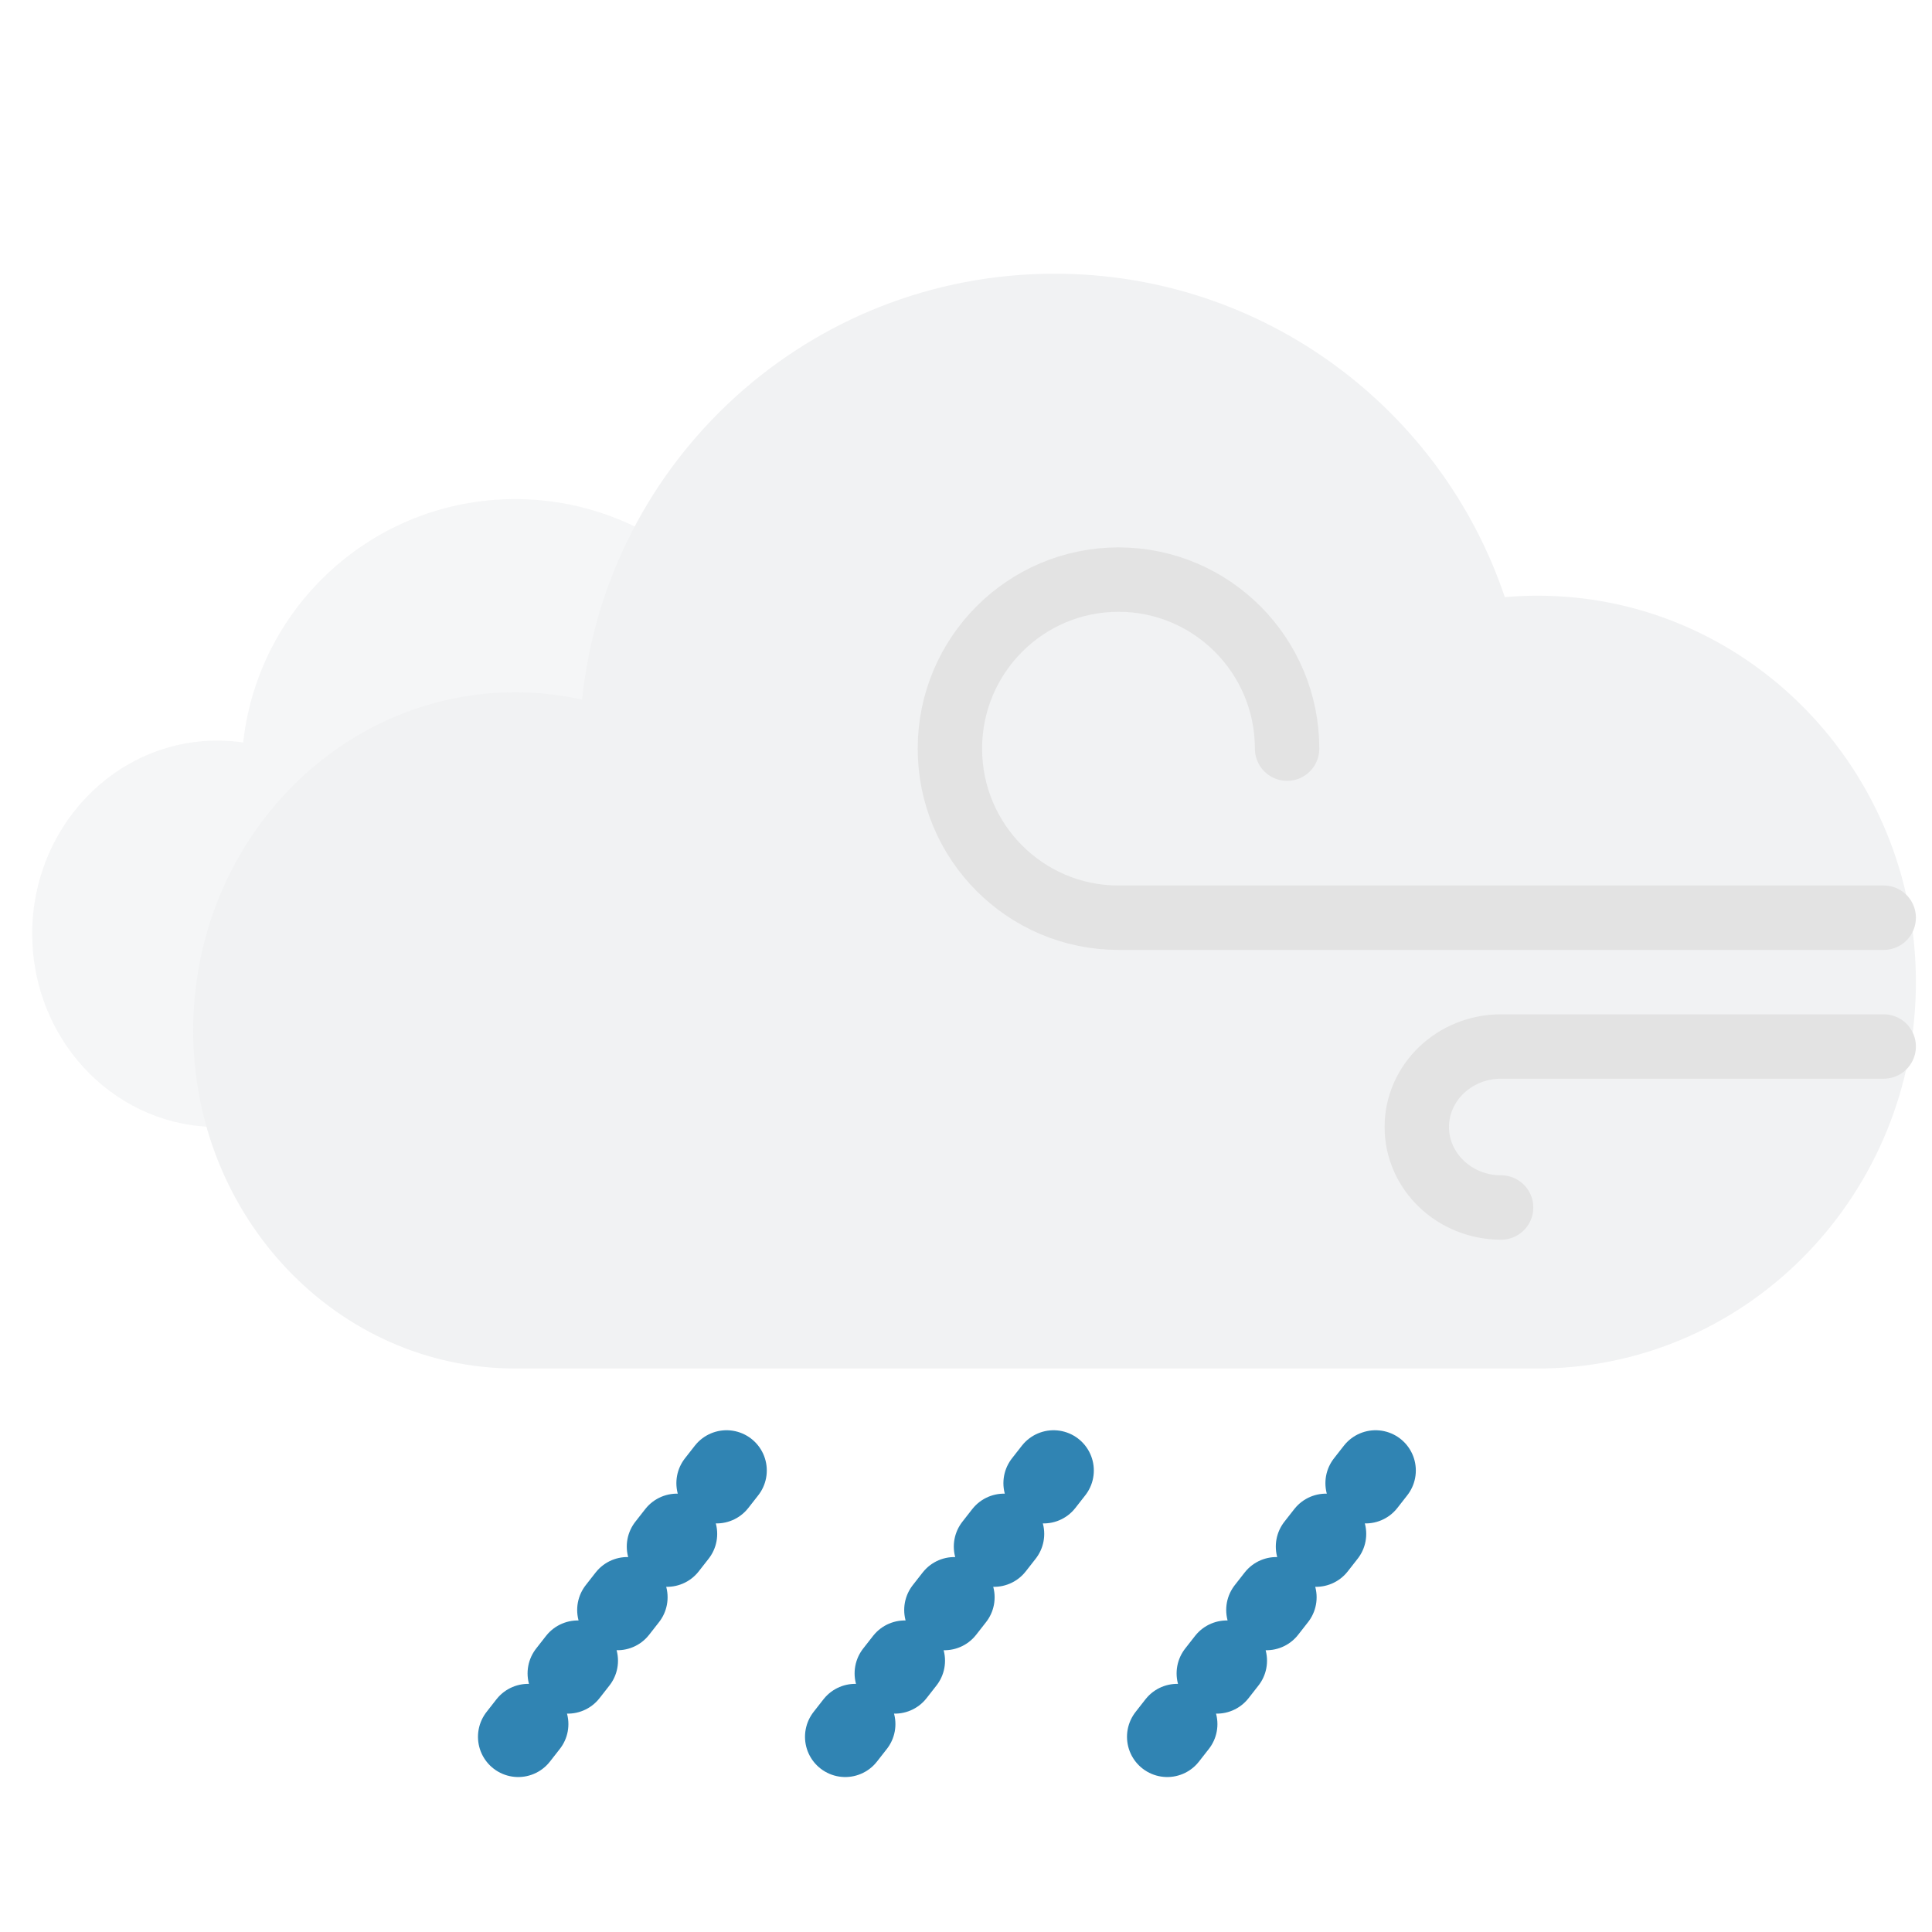
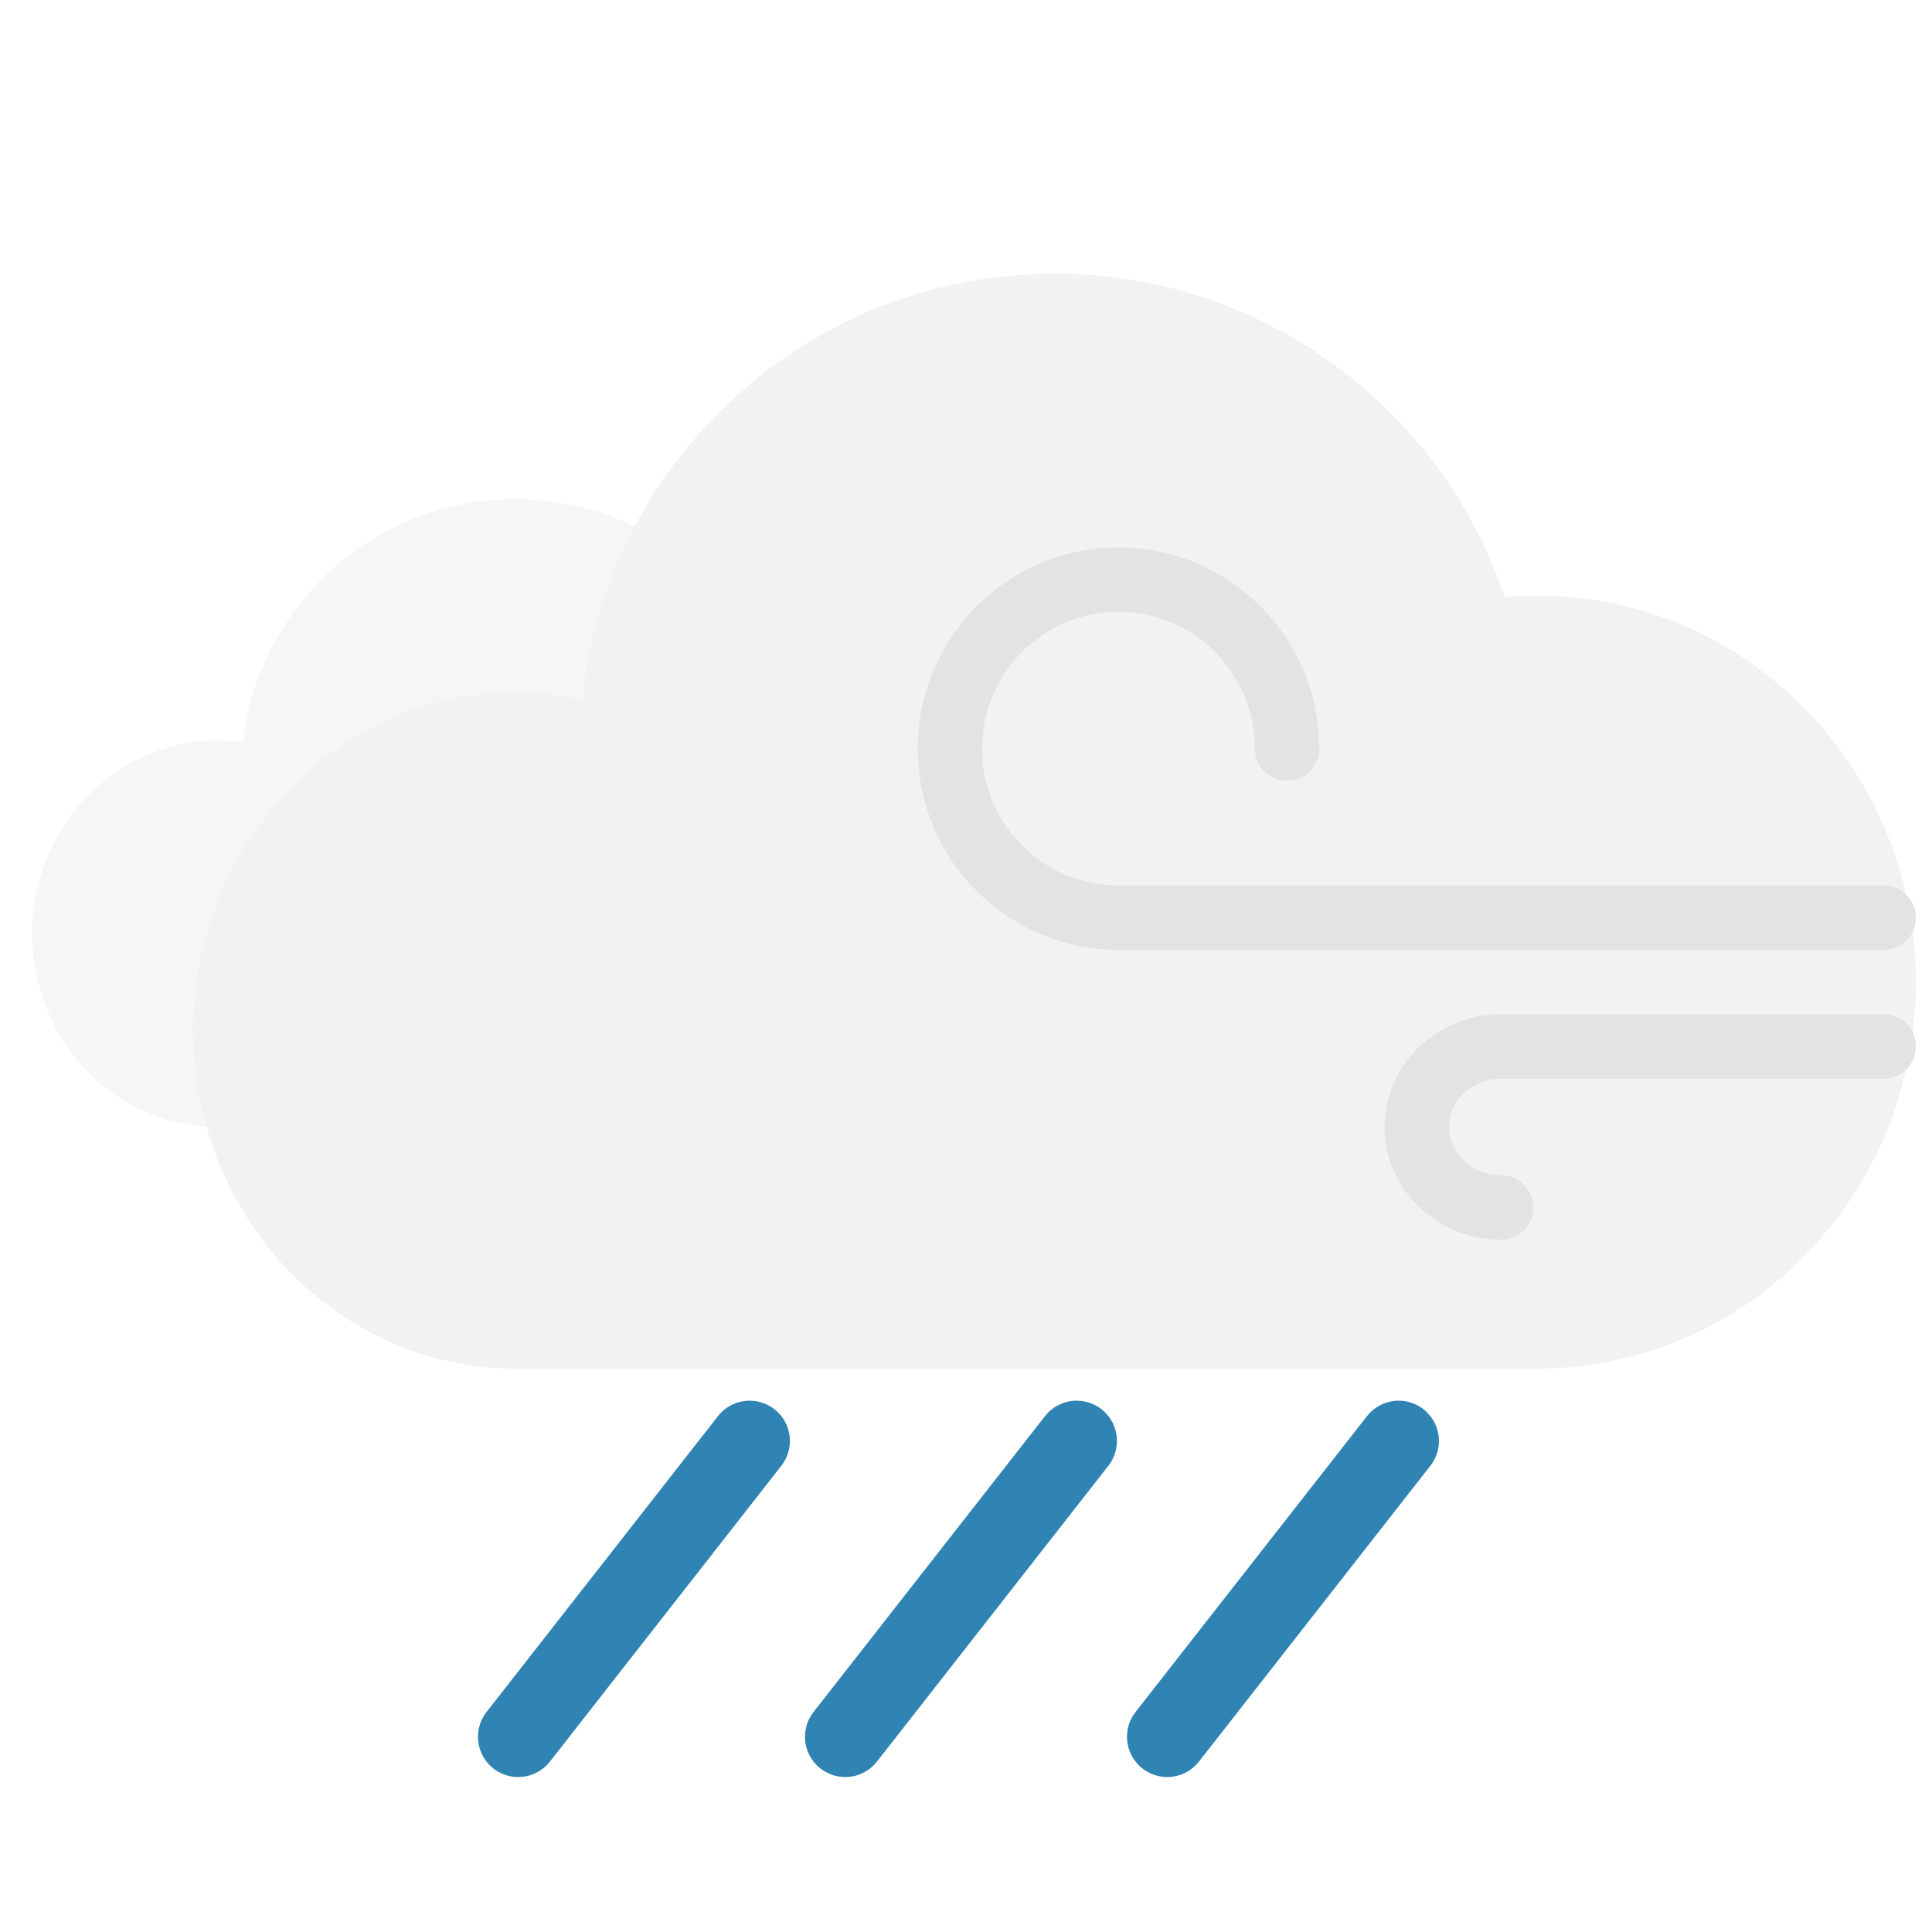
<svg xmlns="http://www.w3.org/2000/svg" width="120px" height="120px" viewBox="0 0 120 120" version="1.1">
  <g id="r03d" stroke="none" stroke-width="1" fill="none" fill-rule="evenodd">
    <path d="M13,70 L13,69.989 C6.881,69.716 2,64.453 2,58 C2,51.373 7.149,46 13.5,46 C14.044,46 14.58,46.039 15.104,46.116 C16.04,37.614 23.248,31 32,31 C39.312,31 45.545,35.616 47.945,42.093 C48.455,42.031 48.974,42 49.5,42 C56.956,42 63,48.268 63,56 C63,63.558 57.225,69.717 50.001,69.991 L50,70 L13,70 Z" id="cloud-copy" fill="#F1F2F3" opacity="0.7" />
    <path d="M32,85 C20.954,85 12,75.598 12,64 C12,52.402 20.954,43 32,43 C33.425,43 34.816,43.157 36.157,43.454 C37.68,28.593 50.236,17 65.5,17 C78.502,17 89.539,25.411 93.467,37.089 C94.137,37.03 94.815,37 95.5,37 C108.479,37 119,47.745 119,61 C119,74.084 108.748,84.722 96.001,84.995 L96,85 Z" id="cloud" fill="#F1F2F3" />
-     <line x1="32.188" y1="107.875" x2="46.562" y2="89.5" id="Line" stroke="#3084B3" stroke-width="5" stroke-linecap="round" stroke-dasharray="1,4" />
-     <line x1="52.5" y1="107.875" x2="66.875" y2="89.5" id="Line-Copy" stroke="#3084B3" stroke-width="5" stroke-linecap="round" stroke-dasharray="1,4" />
-     <line x1="72.5" y1="107.875" x2="86.875" y2="89.5" id="Line-Copy-2" stroke="#3084B3" stroke-width="5" stroke-linecap="round" stroke-dasharray="1,4" />
+     <line x1="32.188" y1="107.875" x2="46.562" y2="89.5" id="Line" stroke="#3084B3" stroke-width="5" stroke-linecap="round" />
+     <line x1="52.5" y1="107.875" x2="66.875" y2="89.5" id="Line-Copy" stroke="#3084B3" stroke-width="5" stroke-linecap="round" />
+     <line x1="72.5" y1="107.875" x2="86.875" y2="89.5" id="Line-Copy-2" stroke="#3084B3" stroke-width="5" stroke-linecap="round" />
    <path d="M59,57 L106.528,57 C112.311,57 117,52.299 117,46.5 C117,40.701 112.311,36 106.528,36 C100.744,36 96.056,40.701 96.056,46.5" id="Oval" stroke="#E3E3E3" stroke-width="4" stroke-linecap="round" transform="translate(88, 46.5) scale(-1, 1) translate(-88, -46.5) " />
    <path d="M88,75 L111.764,75 C114.656,75 117,72.761 117,70 C117,67.239 114.656,65 111.764,65" id="Oval" stroke="#E3E3E3" stroke-width="4" stroke-linecap="round" transform="translate(102.5, 70) scale(-1, -1) translate(-102.5, -70) " />
  </g>
</svg>
